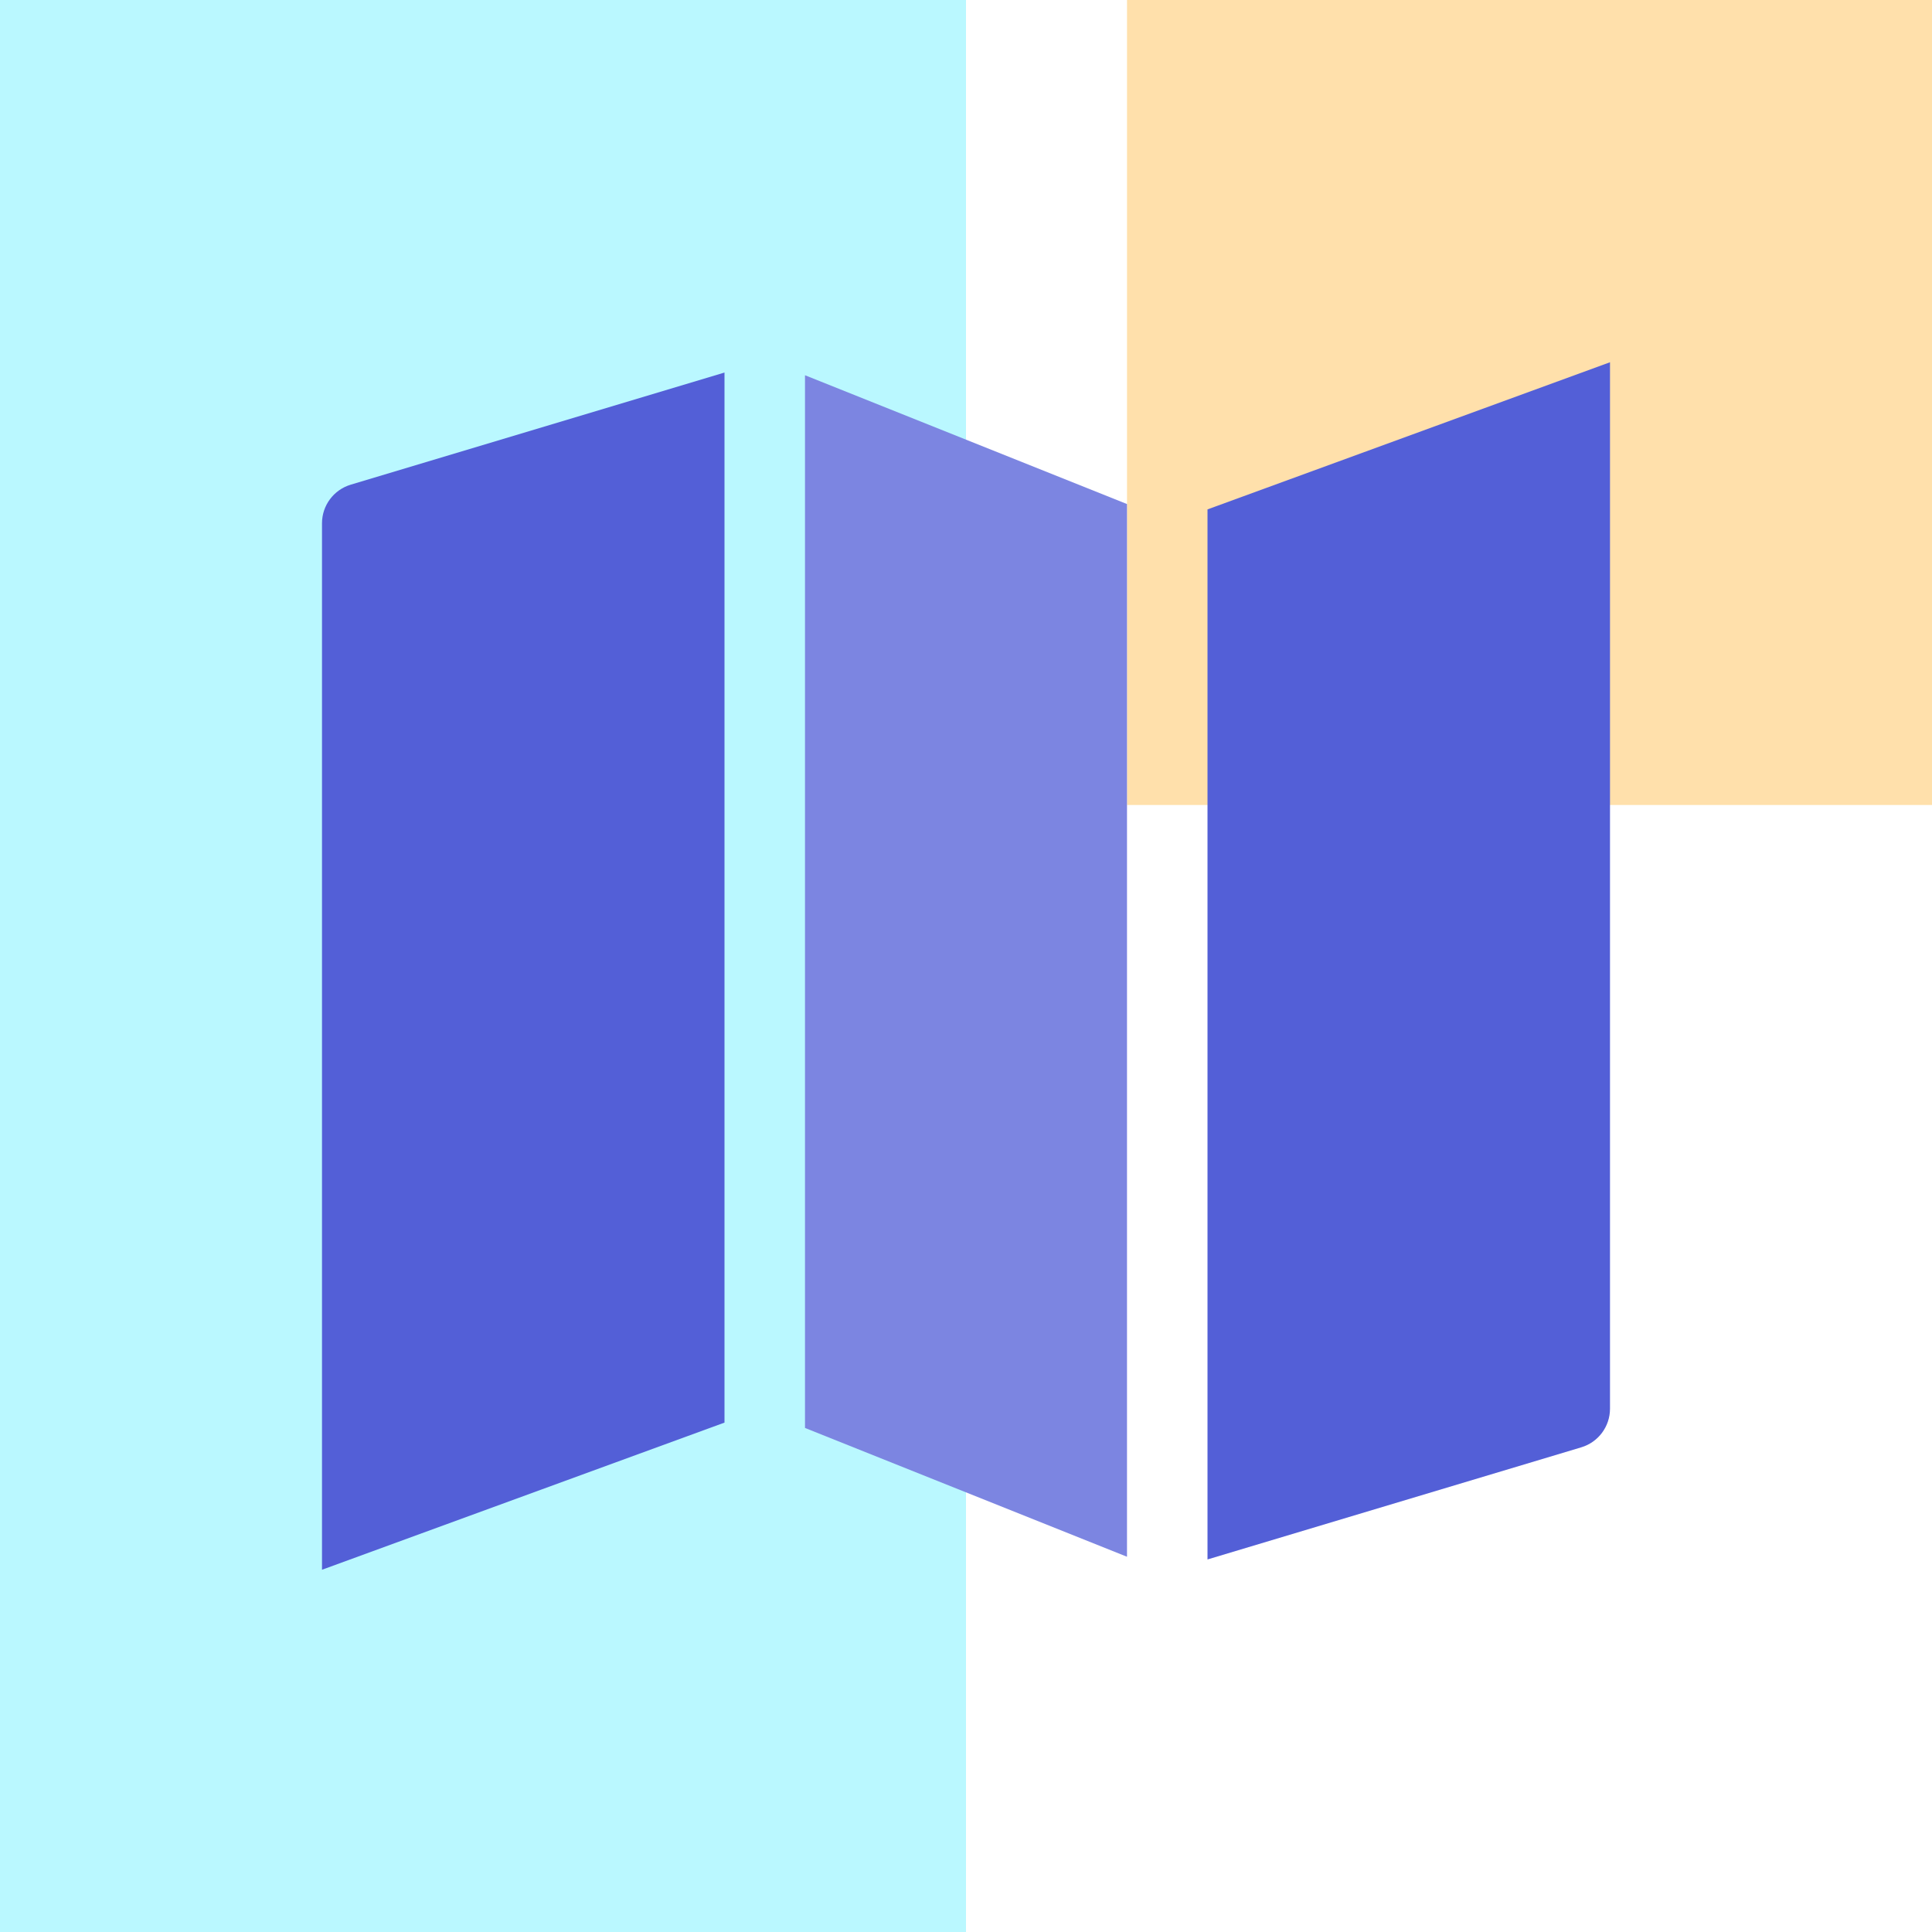
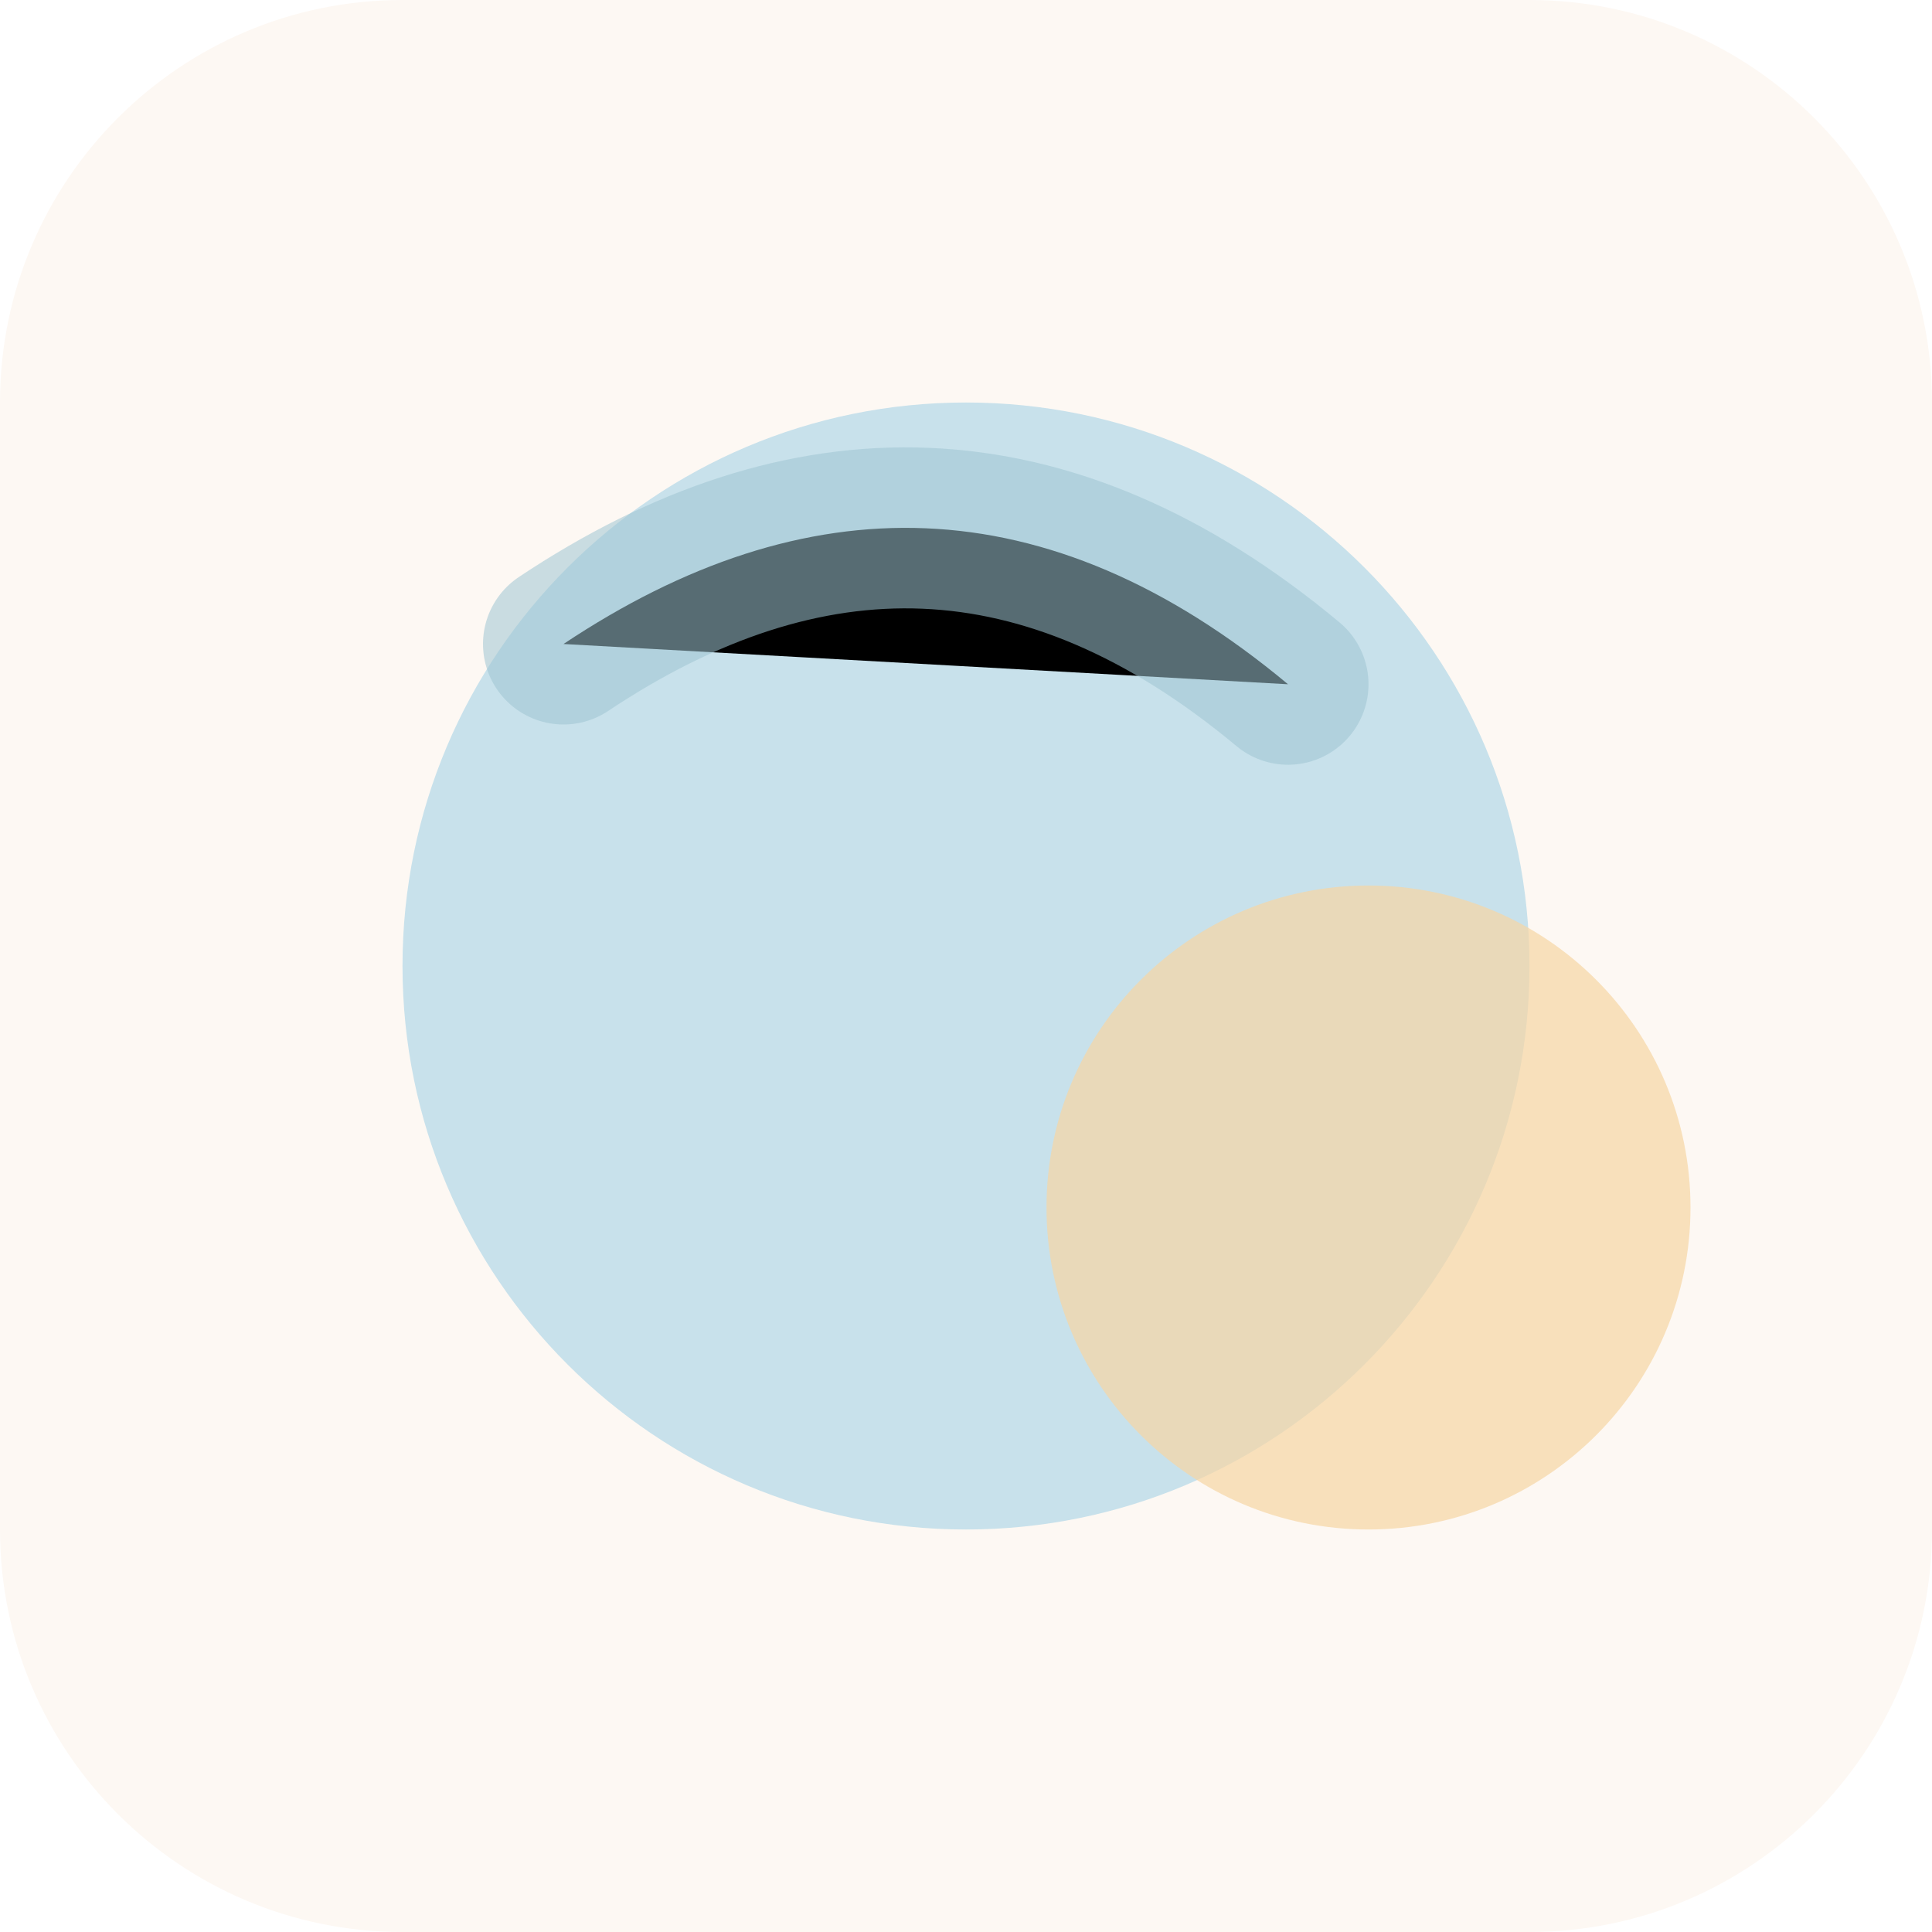
- <svg xmlns="http://www.w3.org/2000/svg" width="48" height="48">
-   <g fill="none" fill-rule="evenodd">
-     <path fill-opacity=".64" fill="#FFCF7B" d="M28 0h20v20H28z" />
-     <path fill-opacity=".64" fill="#93F4FE" d="M0 0h24v48H0z" />
-     <path d="M18 9.256l-9.287 2.786A1.001 1.001 0 0 0 8 13v26l10-3.656V9.256z" fill="#535FD7" />
-     <path fill="#7C85E1" d="M28 12.523l-8-3.2v26.154l8 3.2z" />
-     <path d="M40 9l-10 3.656v26.088l9.287-2.786c.423-.127.713-.517.713-.958V9z" fill="#535FD7" />
-   </g>
+ <svg xmlns="http://www.w3.org/2000/svg" width="48" height="48" viewBox="0 0 48 48">
+   <rect width="48" height="48" rx="10" fill="#FDF8F3" />
+   <circle cx="24" cy="24" r="14" fill="#B7D9E8" fill-opacity="0.75" />
+   <circle cx="34" cy="30" r="8" fill="#F7D6A4" fill-opacity="0.7" />
+   <path d="M14 16c6-4 12-4 18 1" stroke="#9FC4D2" stroke-width="4" stroke-linecap="round" stroke-opacity="0.55" />
</svg>
